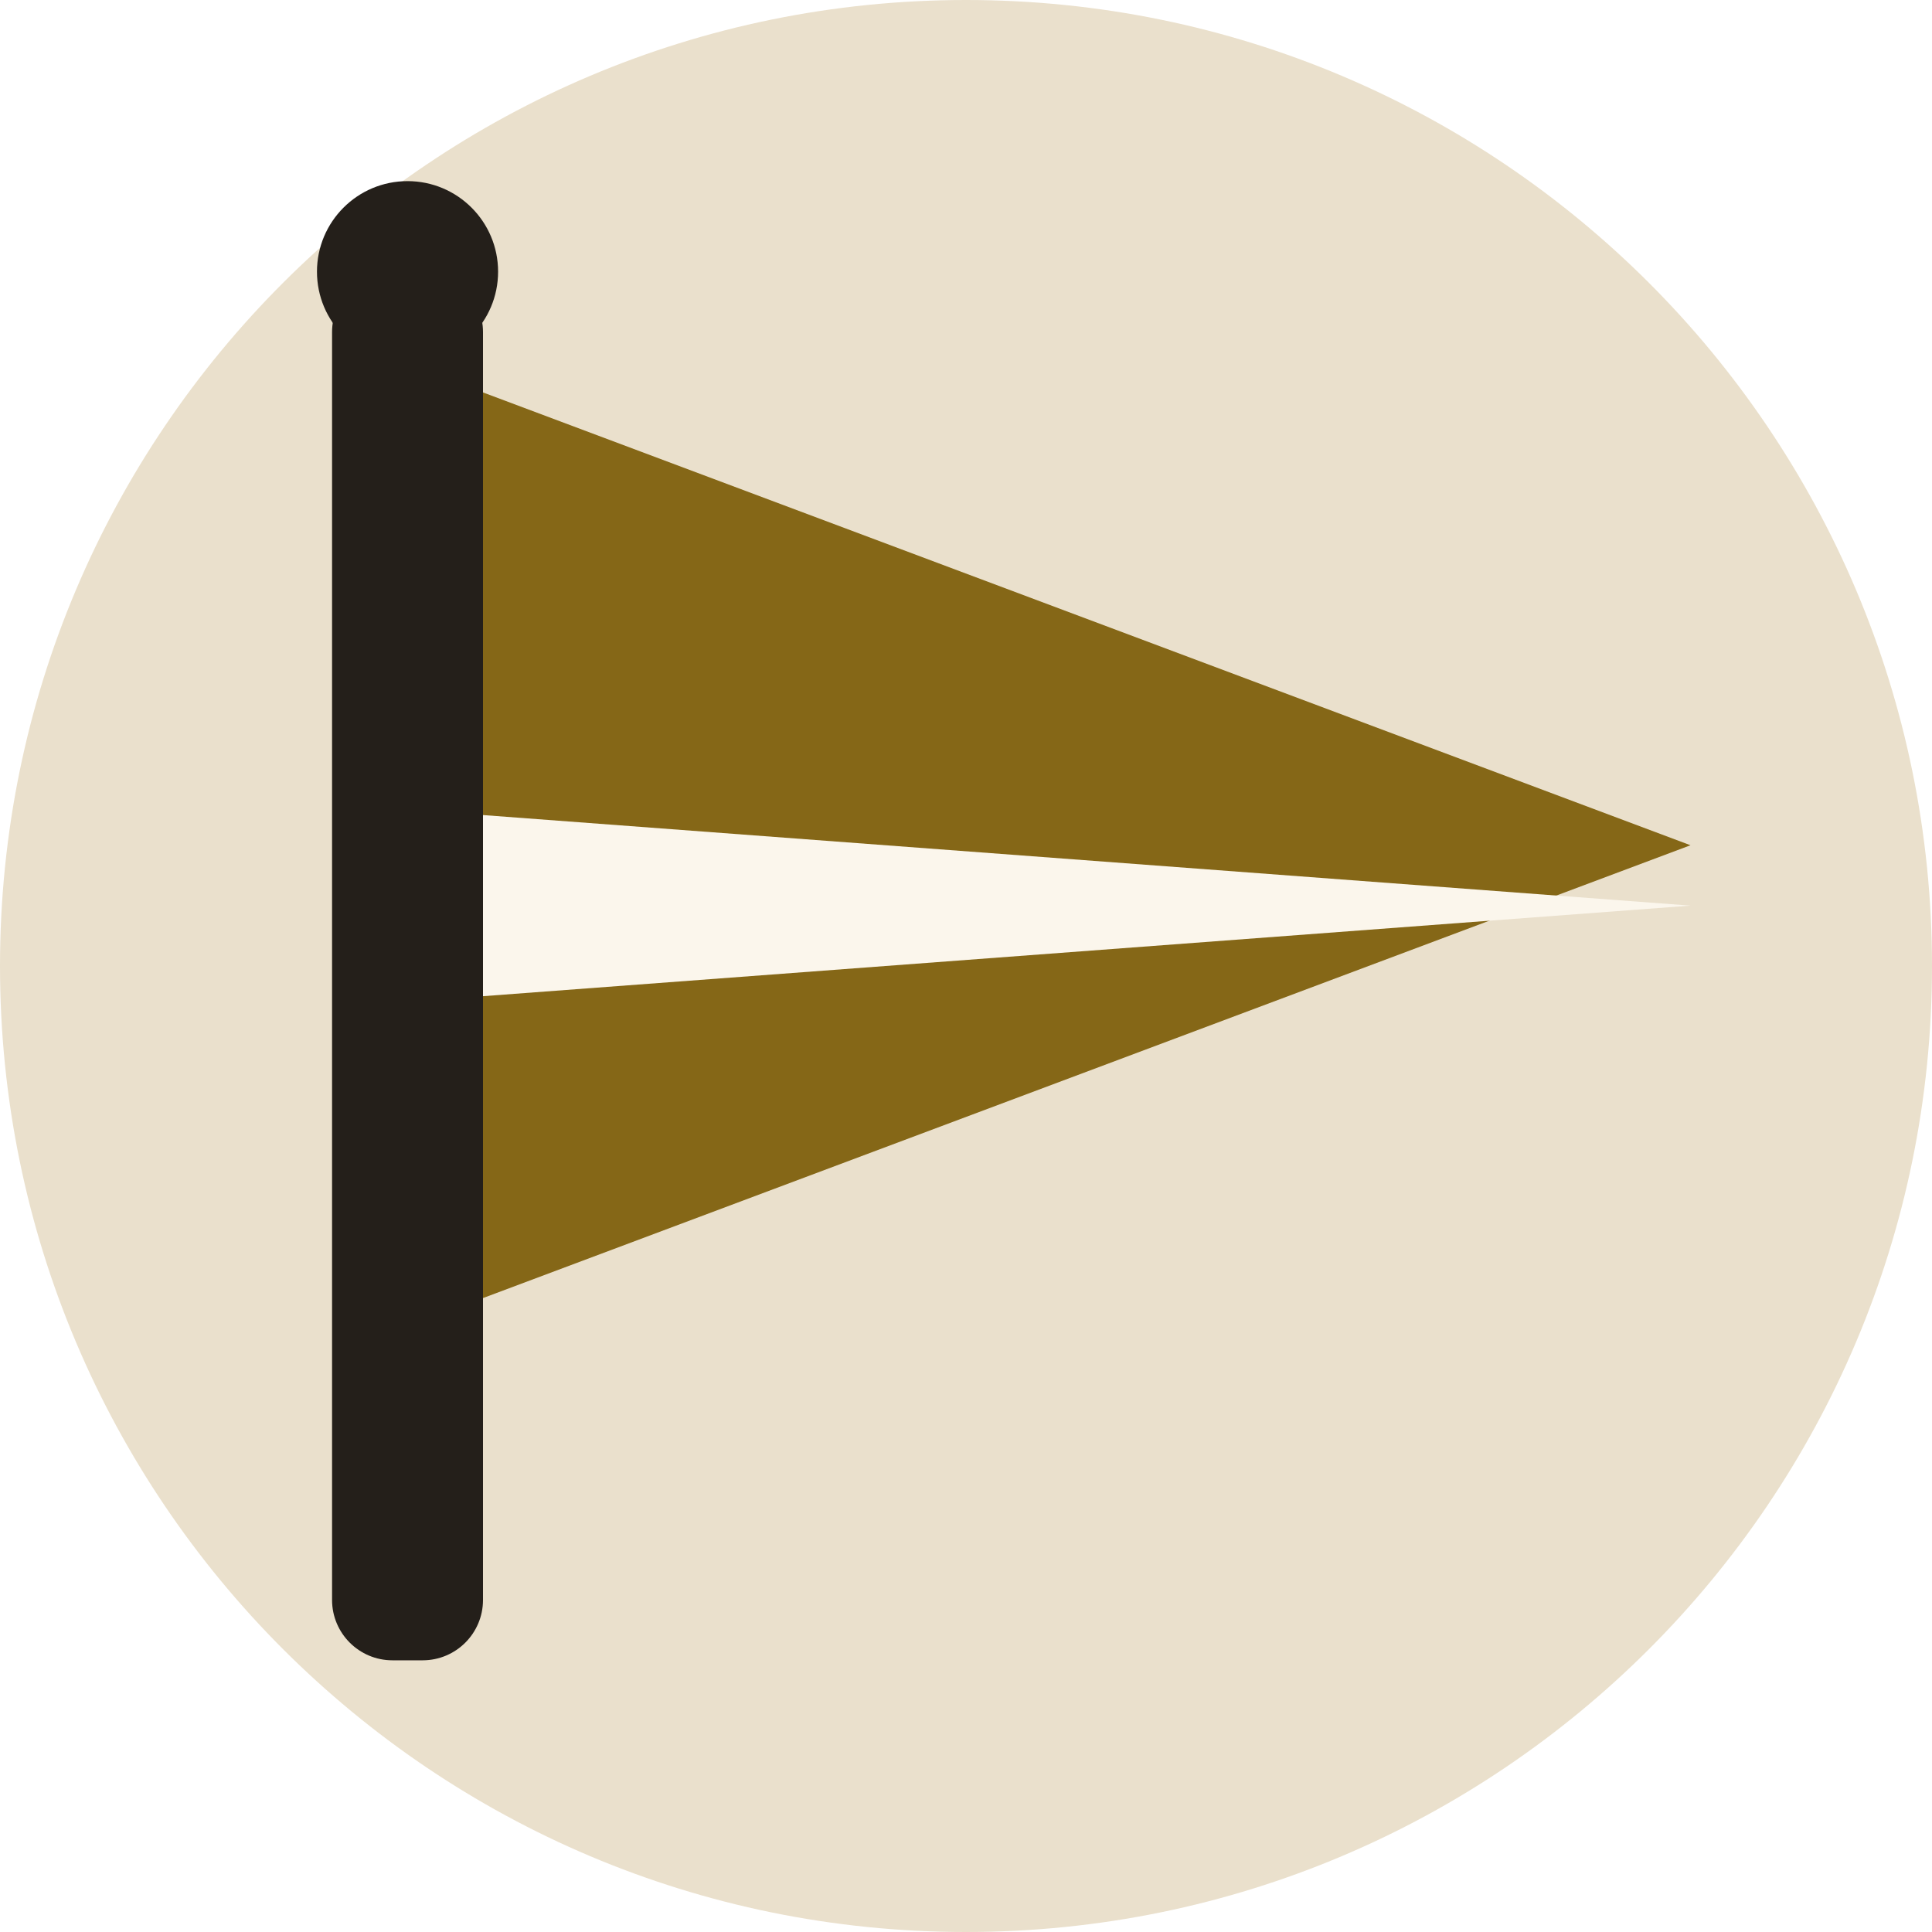
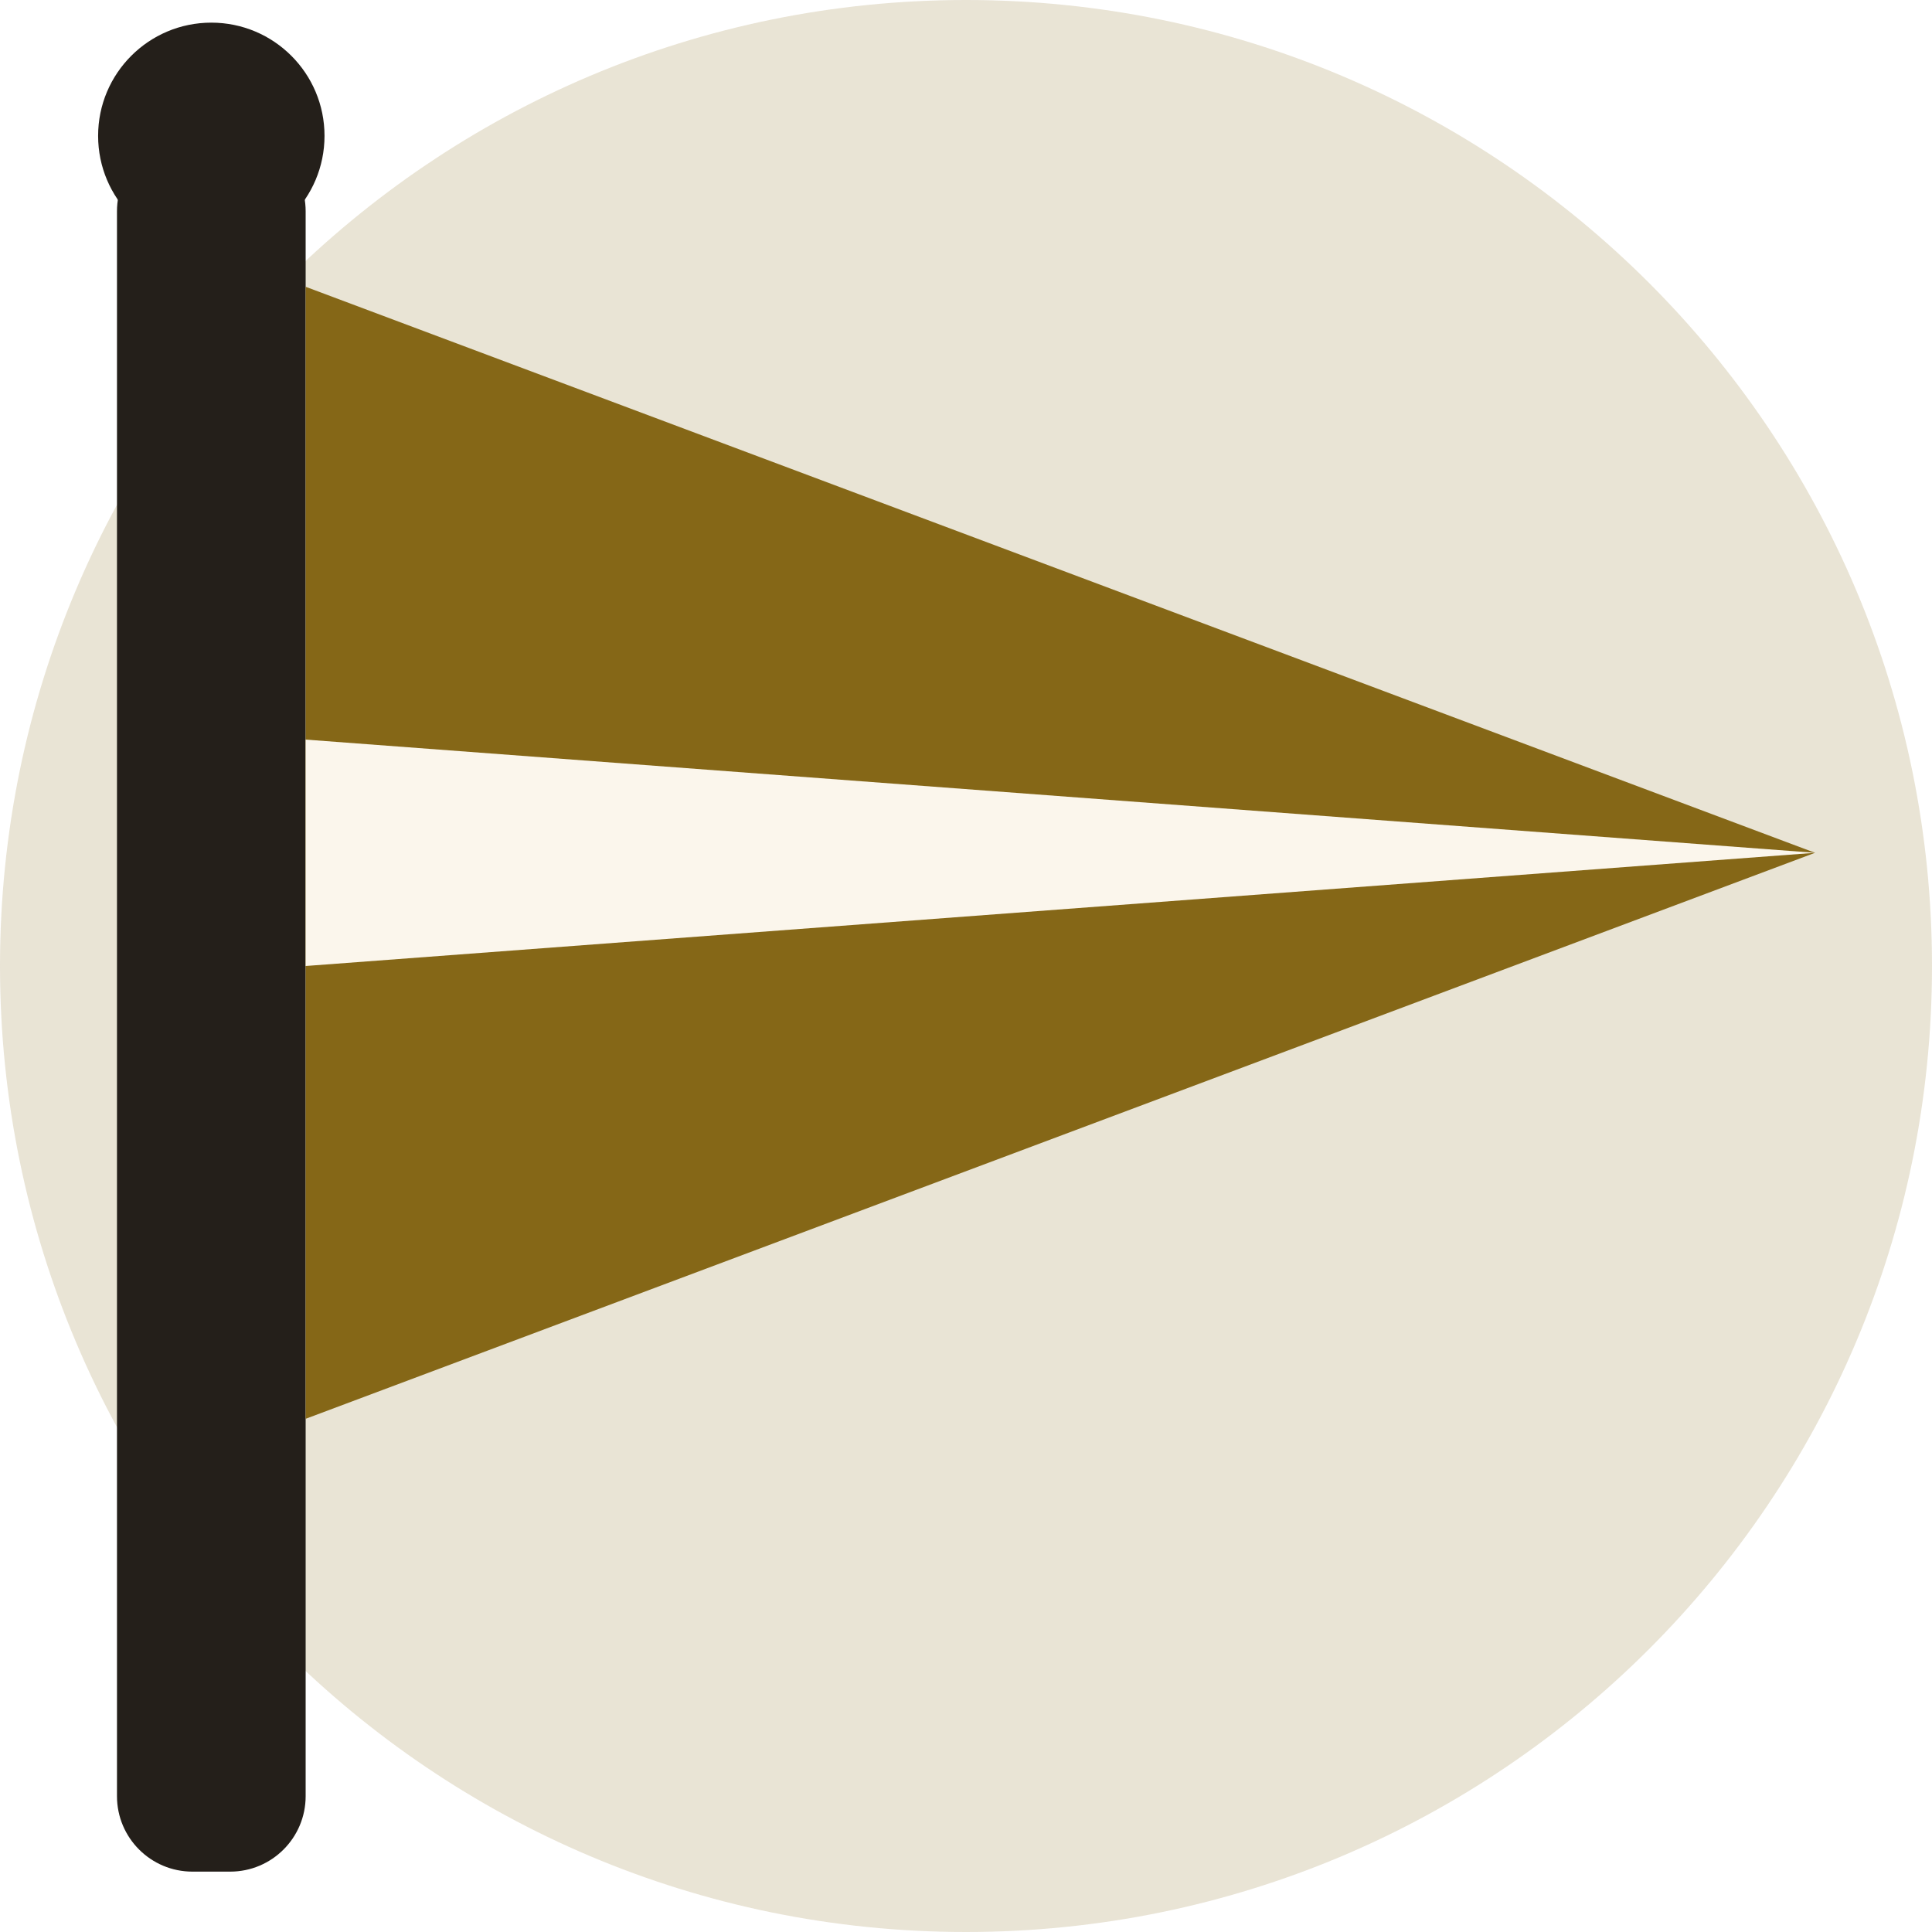
<svg xmlns="http://www.w3.org/2000/svg" viewBox="0 0 64 64" width="64" height="64">
-   <circle cx="32" cy="32" r="32" fill="#EAE0CC" />
-   <rect x="11" y="9" width="5" height="46" rx="2" fill="#241F1A" />
-   <circle cx="13.5" cy="9" r="3" fill="#241F1A" />
-   <path d="M16 13 L56 28 L16 43 Z" fill="#856717" />
-   <path d="M16 27 L56 30 L16 33 Z" fill="#FBF6EC" />
+   <circle cx="32" cy="32" r="32" fill="#856717" opacity=".18" />
+   <g transform="translate(32 32) scale(1.25) translate(-33.5 -31)">
+     <rect x="11" y="9" width="5" height="46" rx="2" fill="#241F1A" />
+     <circle cx="13.5" cy="9" r="3" fill="#241F1A" />
+     <path d="M16 13 L56 28 L16 43 Z" fill="#856717" />
+     <path d="M16 25 L56 28 L16 31 Z" fill="#FBF6EC" />
+   </g>
</svg>
